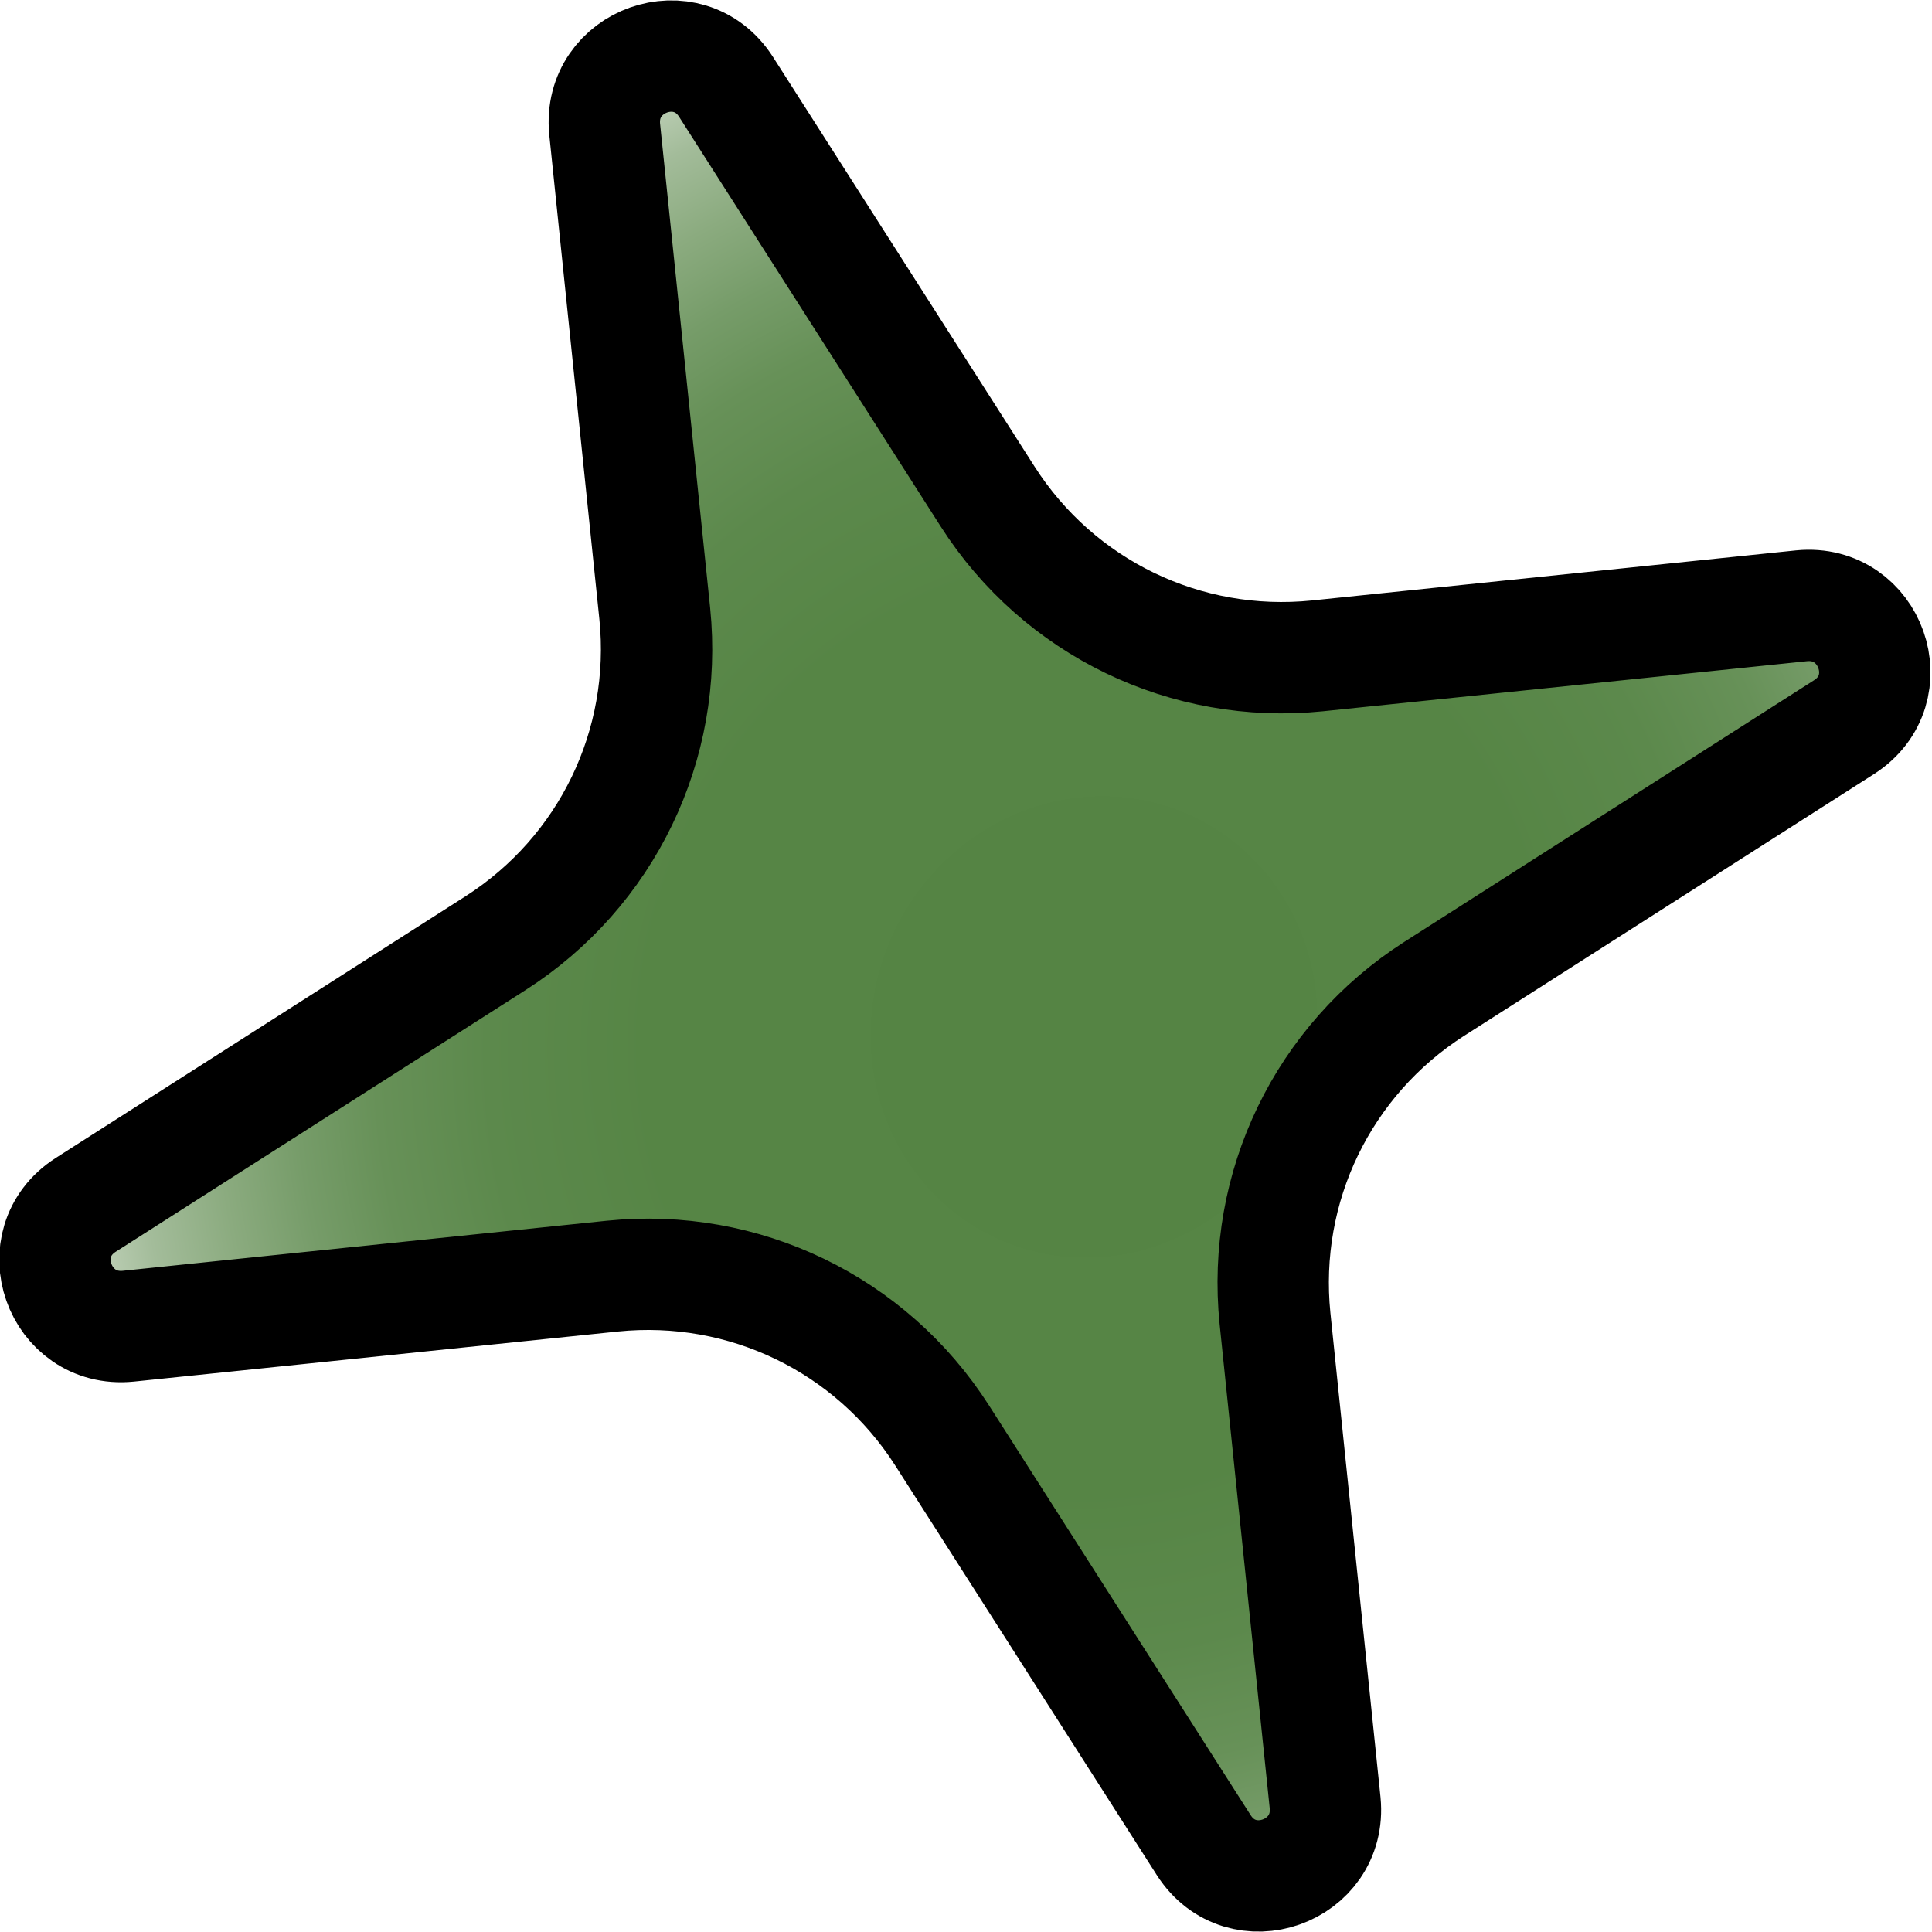
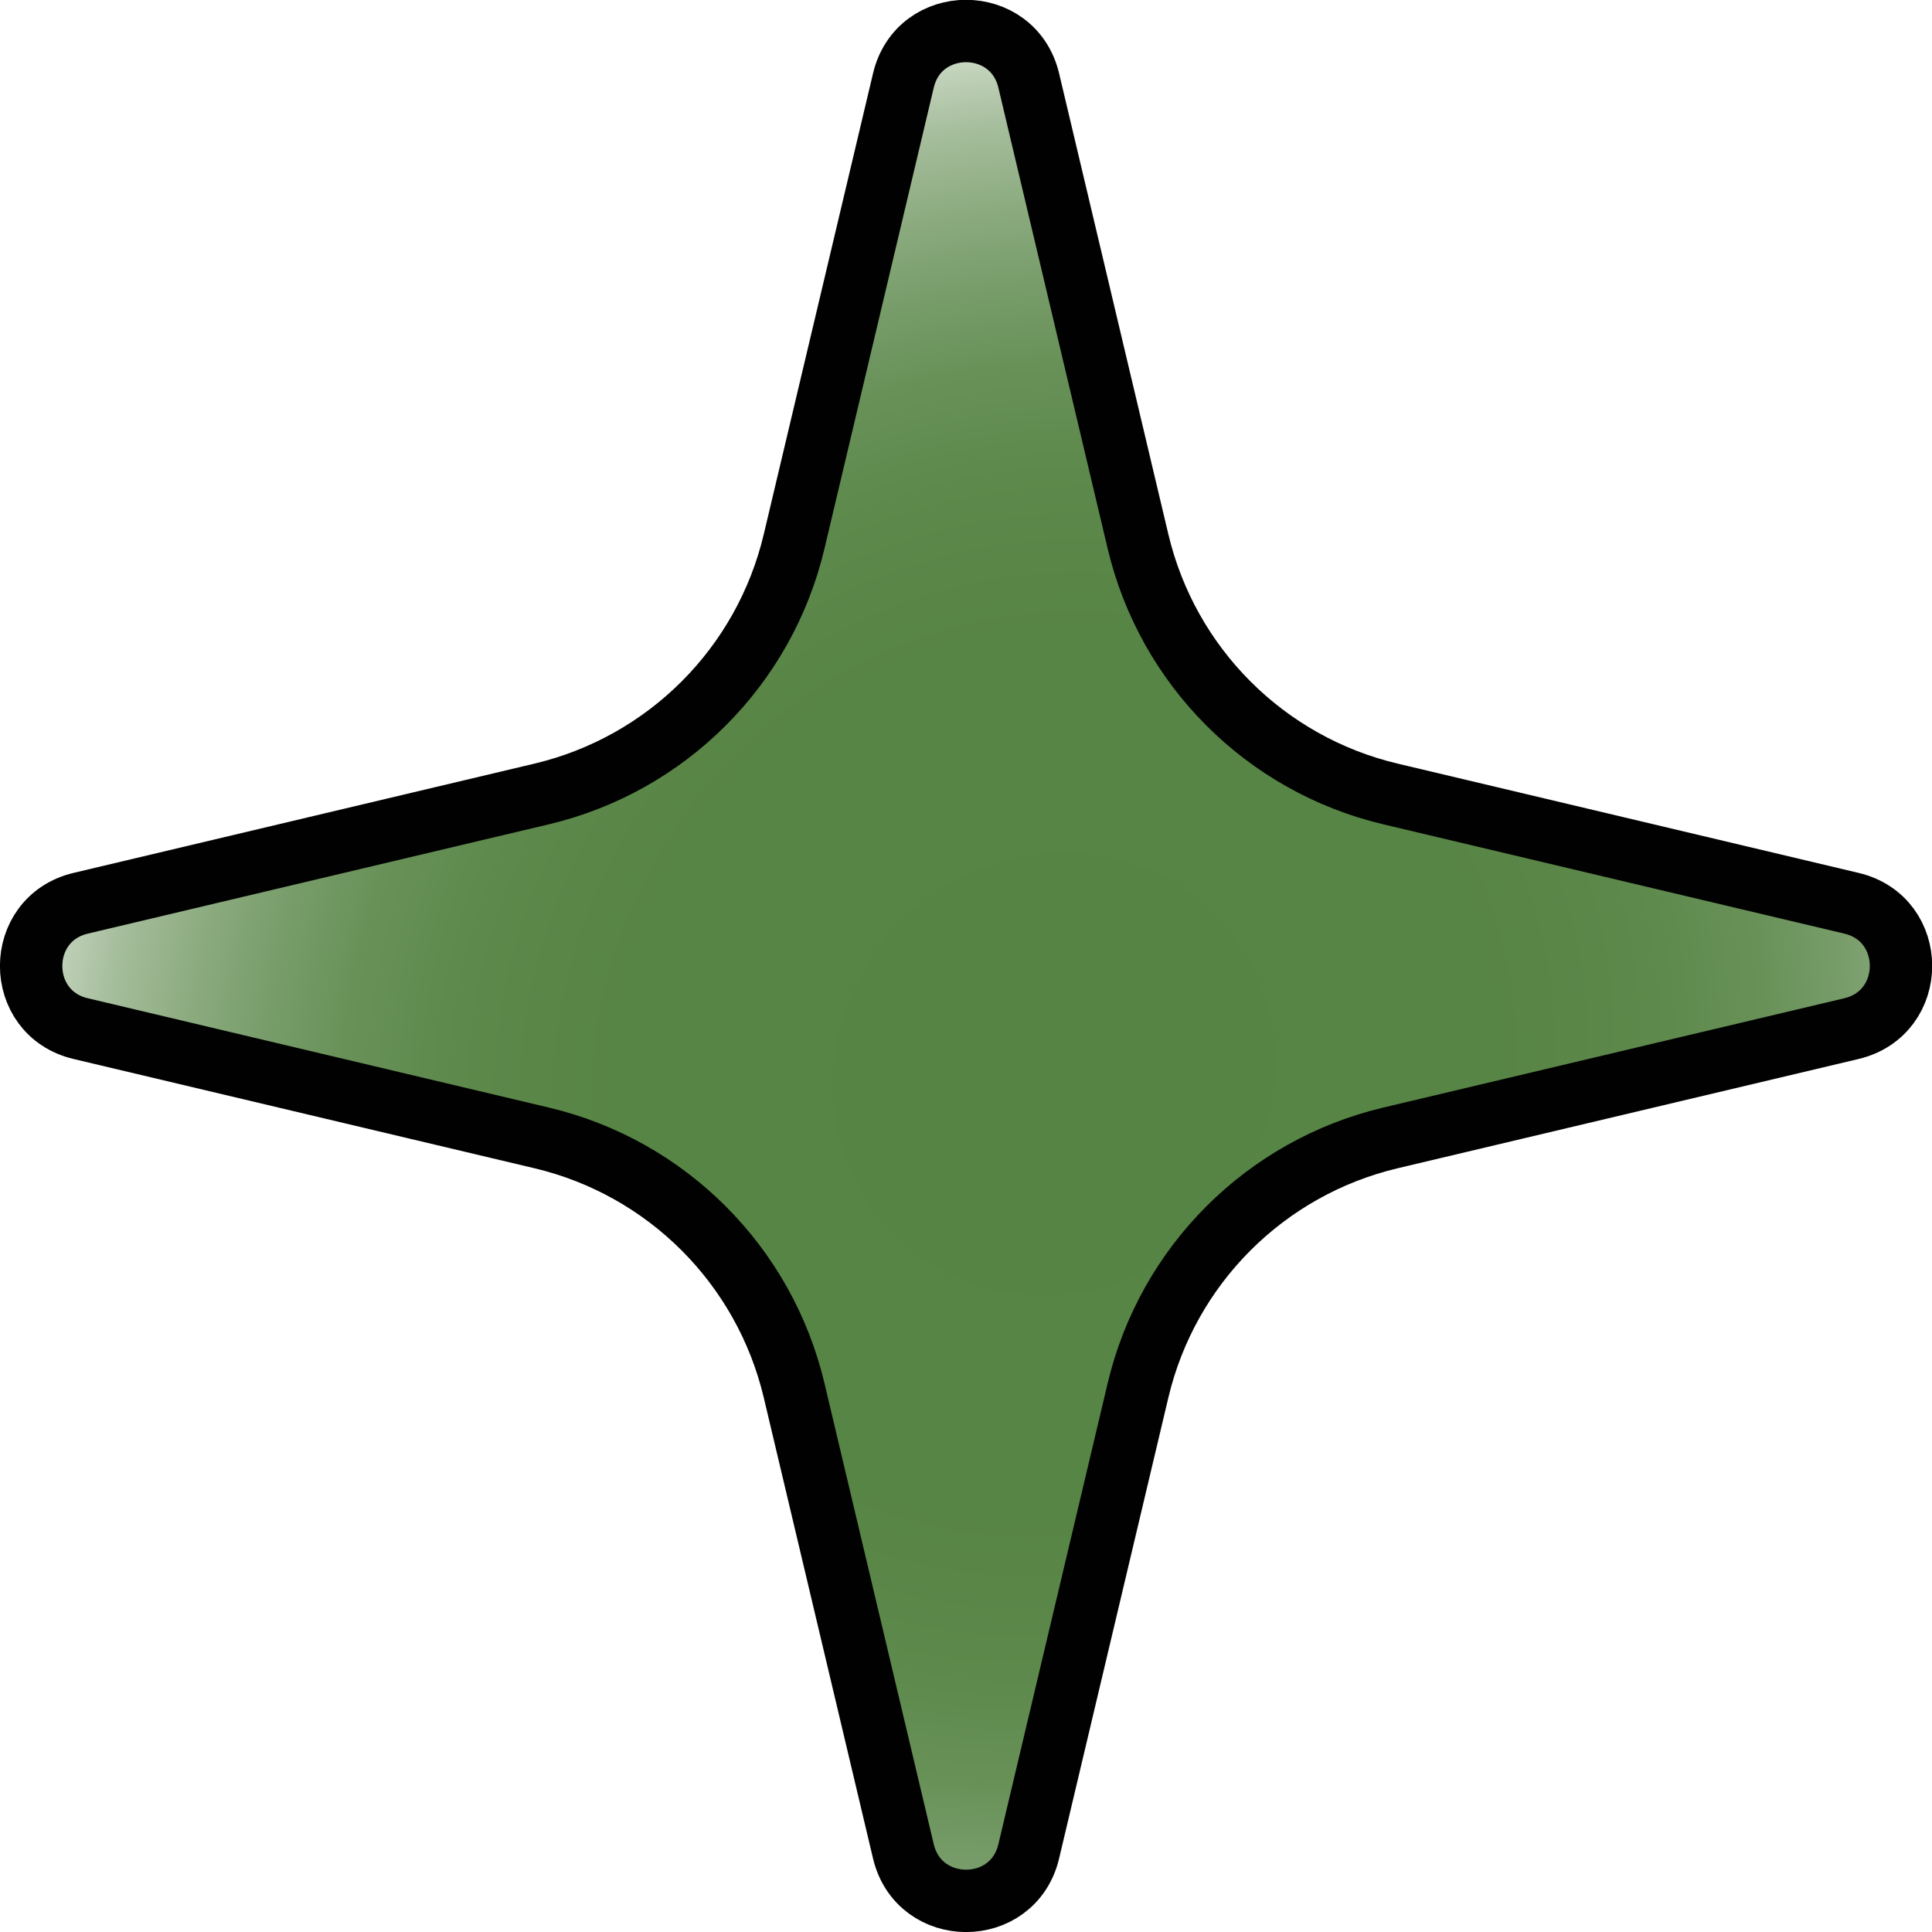
- <svg xmlns="http://www.w3.org/2000/svg" id="Layer_2" data-name="Layer 2" viewBox="0 0 17.35 17.35" width="17.35" height="17.35">
+ <svg xmlns="http://www.w3.org/2000/svg" id="b" data-name="Layer 2" width="154.86" height="154.86" viewBox="0 0 154.86 154.86">
  <defs>
    <style>
-       .cls-1 {
-         fill: url(#radial-gradient);
-         stroke: #000;
+       .e {
+         fill: url(#d);
+         stroke: #010101;
        stroke-miterlimit: 10;
+         stroke-width: 5px;
      }
    </style>
-     <radialGradient id="radial-gradient" cx="-610.49" cy="16.03" fx="-610.49" fy="16.03" r="14.21" gradientTransform="translate(570.65 250.99) rotate(24.9) scale(1 1.05)" gradientUnits="userSpaceOnUse">
-       <stop offset="0" stop-color="#558444" />
-       <stop offset=".28" stop-color="#568545" />
-       <stop offset=".38" stop-color="#5c894c" />
-       <stop offset=".45" stop-color="#679158" />
-       <stop offset=".5" stop-color="#769c69" />
+     <radialGradient id="d" cx="673.22" cy="-1407.62" fx="673.22" fy="-1407.62" r="123.56" gradientTransform="translate(-1427.75 678.45) rotate(44.12) scale(1 1.05)" gradientUnits="userSpaceOnUse">
+       <stop offset="0" stop-color="#568444" />
+       <stop offset=".28" stop-color="#578545" />
+       <stop offset=".38" stop-color="#5d894c" />
+       <stop offset=".45" stop-color="#689158" />
+       <stop offset=".5" stop-color="#779c69" />
      <stop offset=".55" stop-color="#8bab7f" />
-       <stop offset=".6" stop-color="#a3bc9a" />
+       <stop offset=".6" stop-color="#a4bc9a" />
      <stop offset=".64" stop-color="#c1d2ba" />
      <stop offset=".67" stop-color="#e2eadf" />
      <stop offset=".7" stop-color="#fff" />
    </radialGradient>
  </defs>
-   <g id="Layer_2-2" data-name="Layer 2">
-     <path class="cls-1" d="M10.81,16.57l-2.35-3.68c-.64-1-1.78-1.55-2.96-1.43l-4.35.45c-.62.06-.91-.75-.38-1.09l3.68-2.35c1-.64,1.55-1.78,1.43-2.96l-.45-4.35c-.06-.62.75-.91,1.09-.38l2.35,3.68c.64,1,1.78,1.55,2.96,1.43l4.35-.45c.62-.06.91.75.38,1.09l-3.68,2.35c-1,.64-1.55,1.78-1.43,2.96l.45,4.35c.06.62-.75.91-1.09.38Z" />
+   <g id="c" data-name="Layer 1">
+     <path class="e" d="M72.41,148.39l-8.76-36.95c-2.38-10.02-10.2-17.85-20.23-20.23l-36.95-8.76c-5.3-1.25-5.3-8.79,0-10.05l36.95-8.76c10.02-2.38,17.85-10.2,20.23-20.23l8.76-36.95c1.25-5.3,8.79-5.3,10.05,0l8.76,36.95c2.38,10.02,10.2,17.85,20.23,20.23l36.95,8.76c5.3,1.25,5.3,8.79,0,10.05l-36.95,8.76c-10.02,2.38-17.85,10.2-20.23,20.23l-8.76,36.95c-1.25,5.3-8.79,5.3-10.05,0Z" />
  </g>
</svg>
